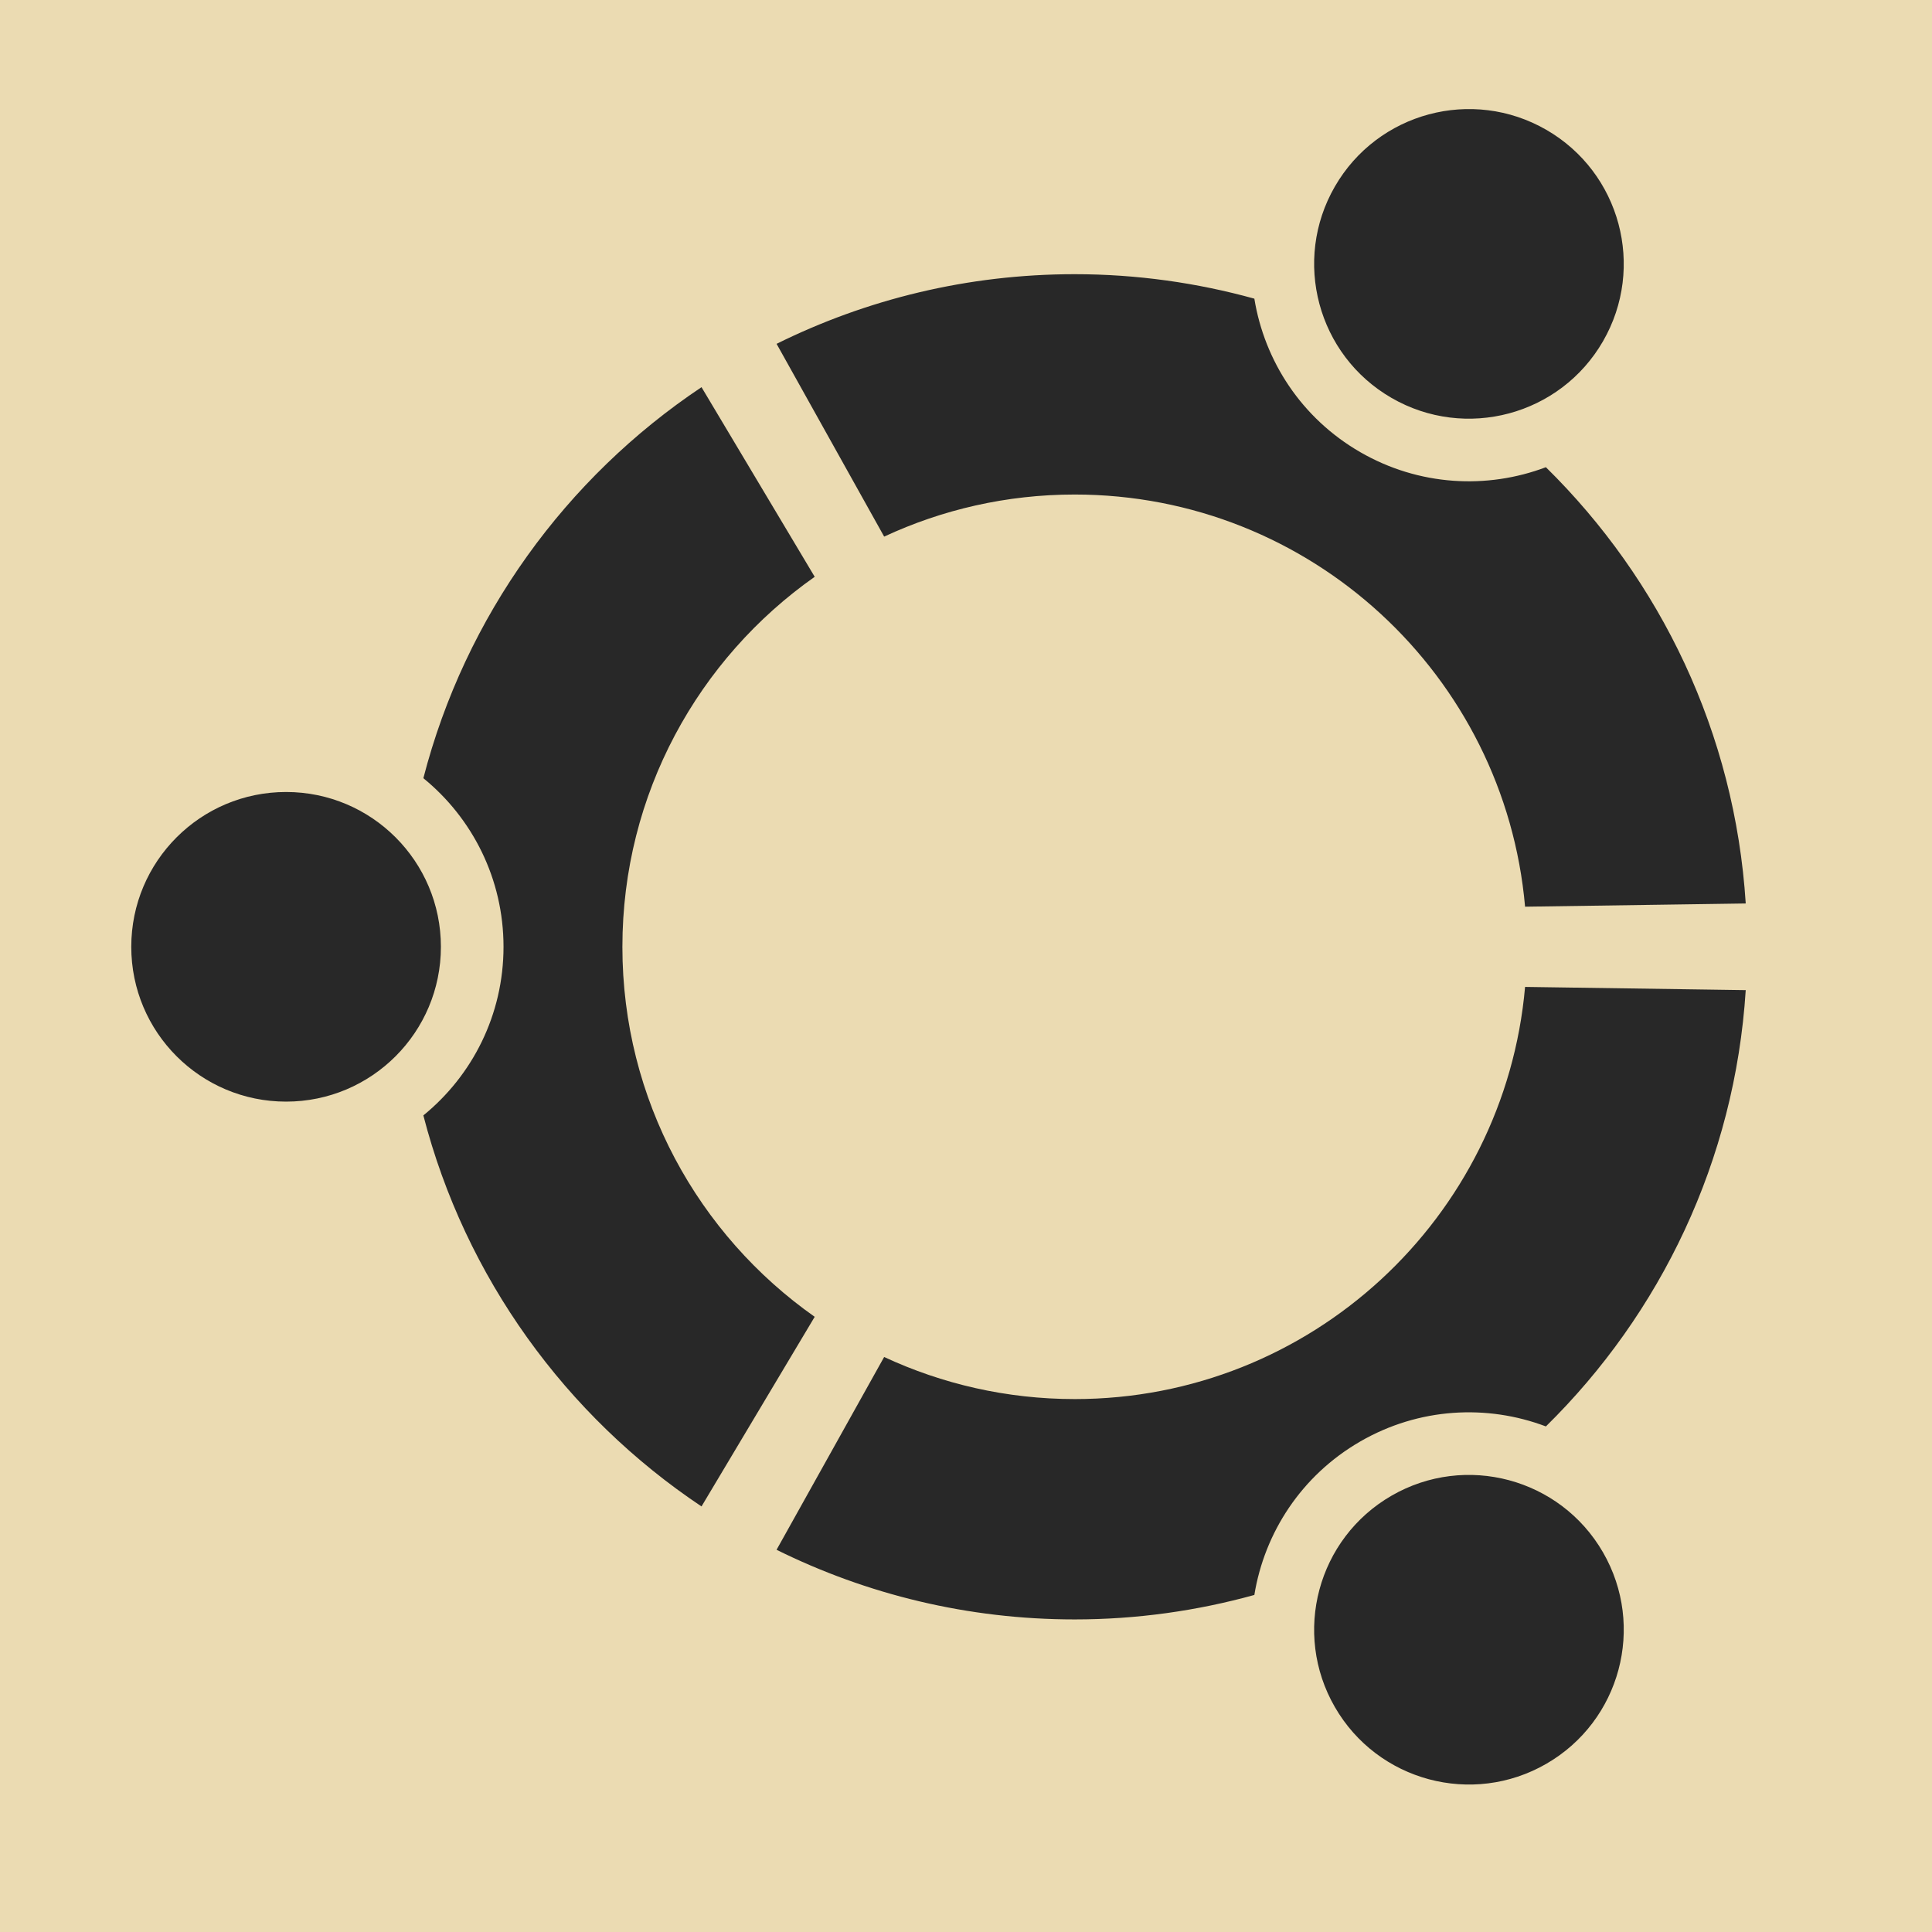
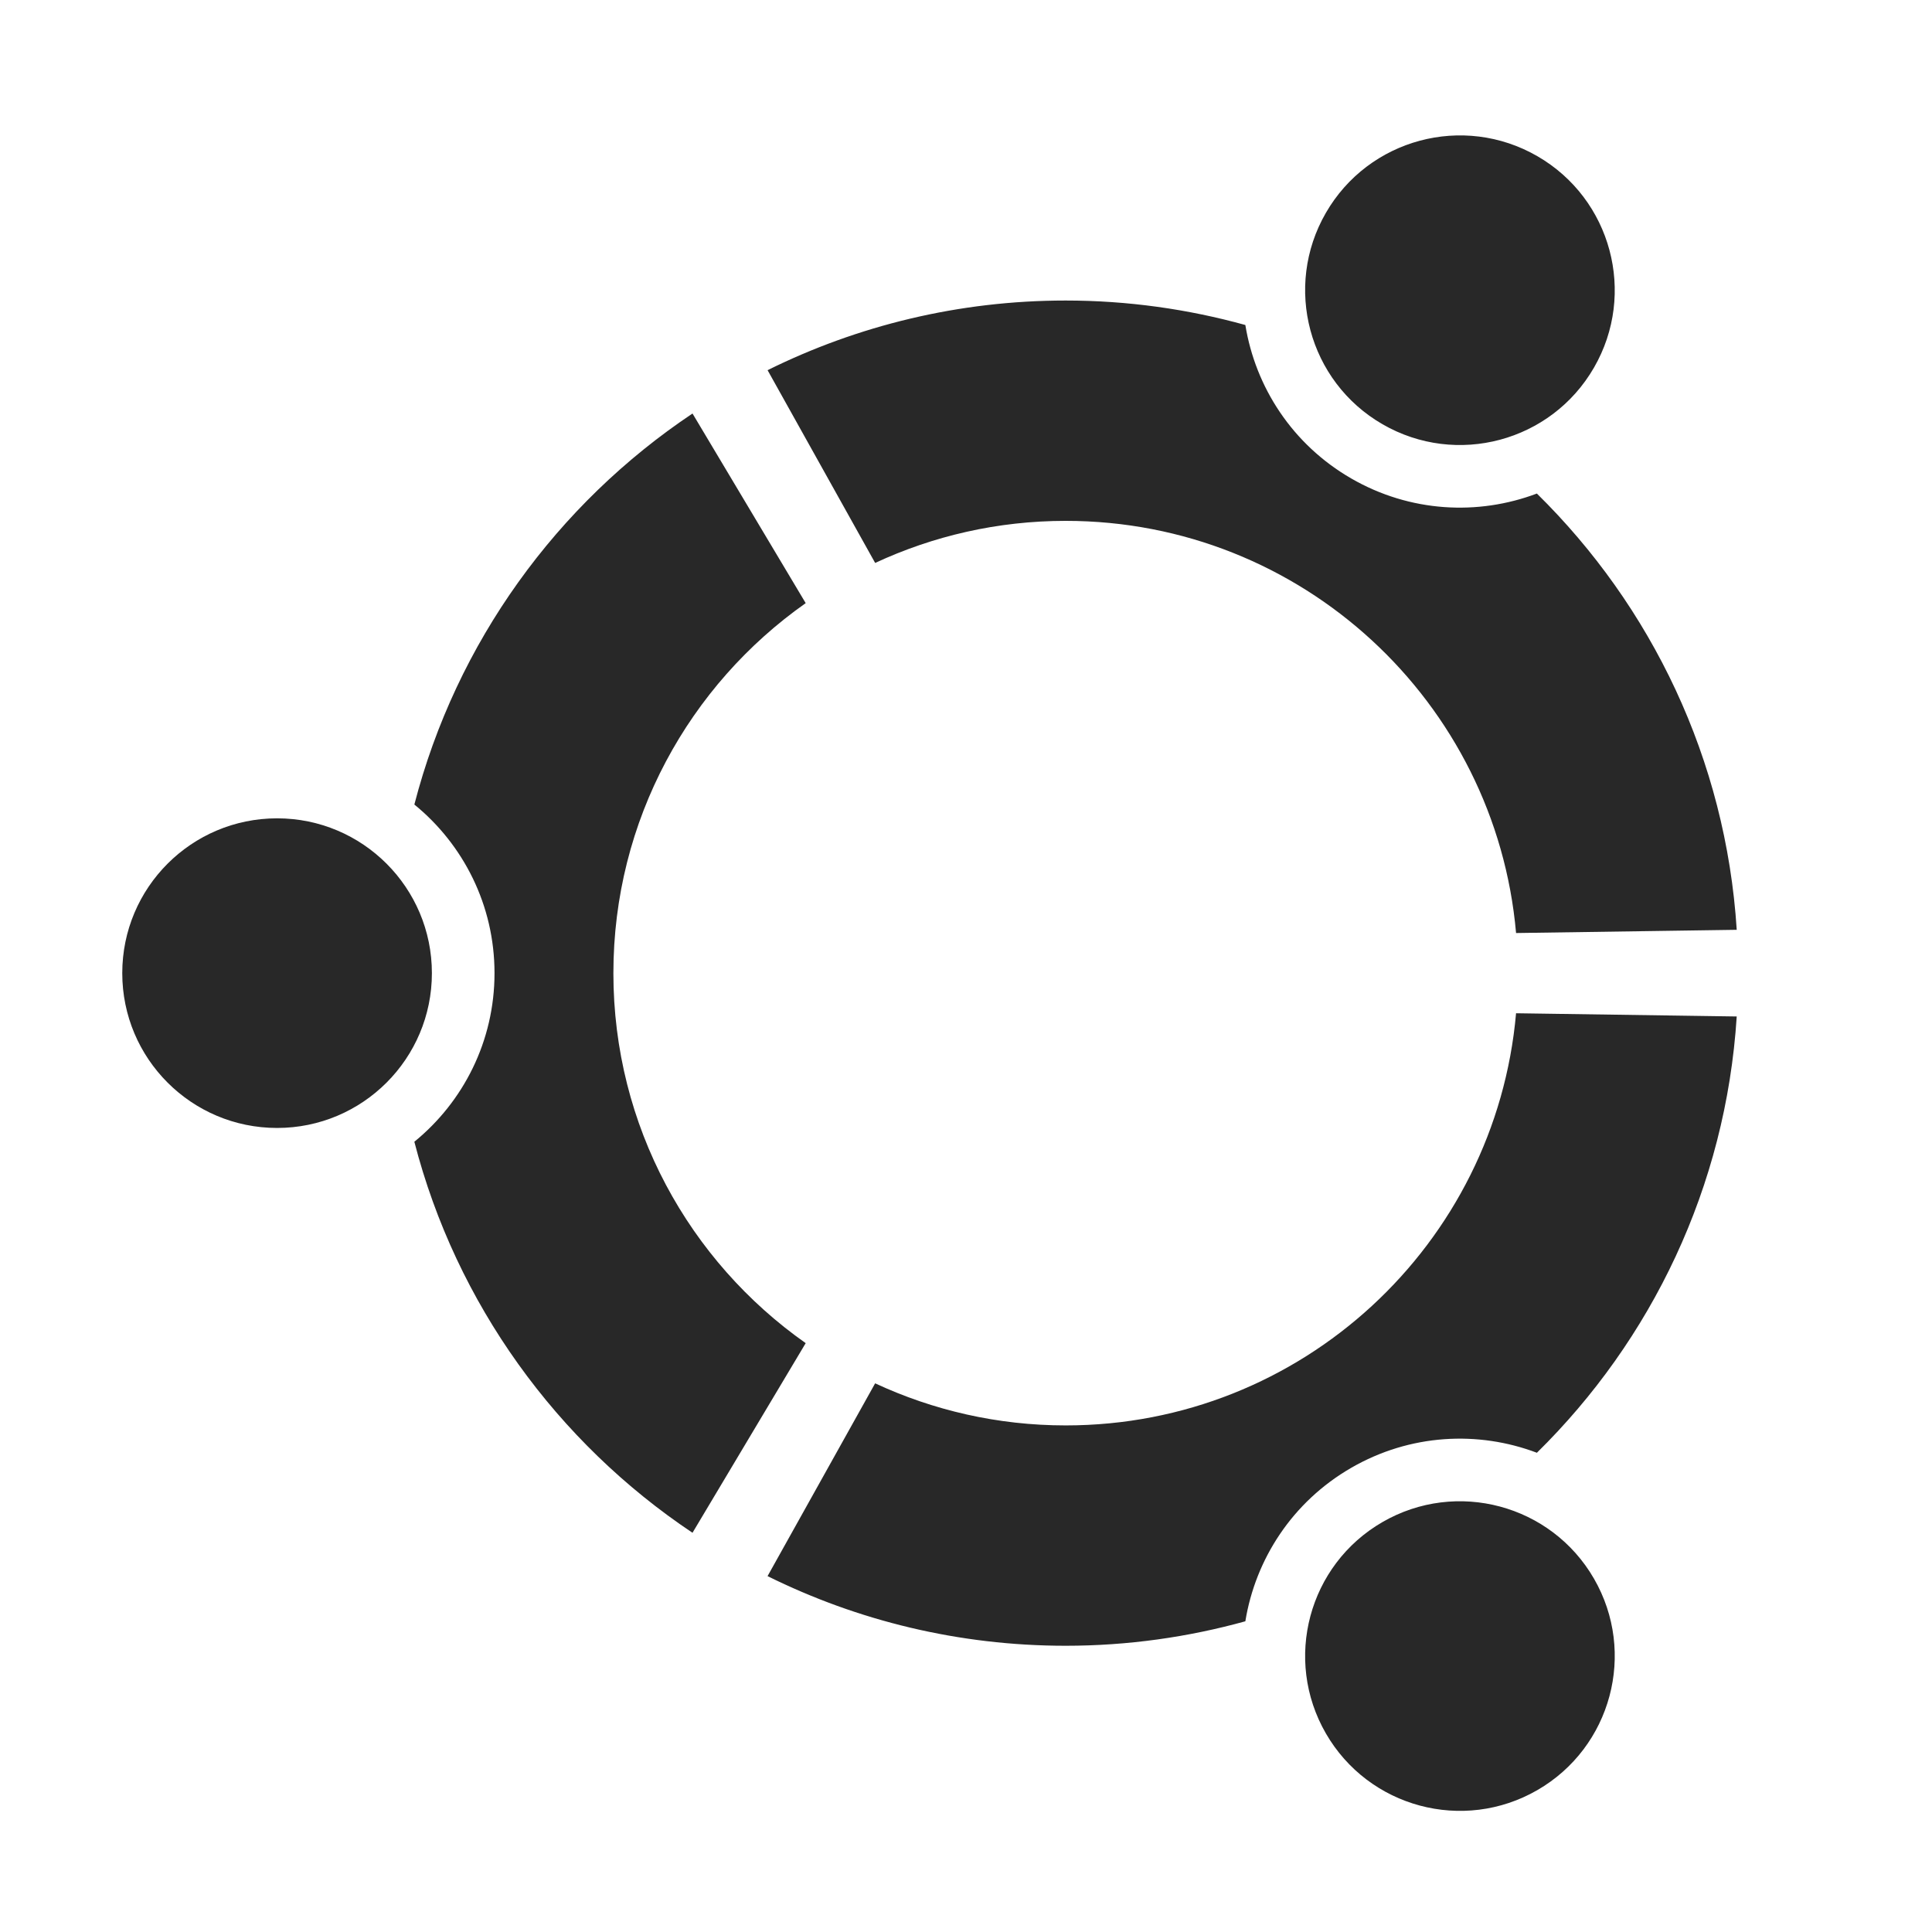
<svg xmlns="http://www.w3.org/2000/svg" version="1.1" id="svg5033" xml:space="preserve" width="500" height="500" viewBox="0 0 500 500">
  <defs id="defs5037">
    <marker style="overflow:visible" id="Arrow1Lstart" refX="0" refY="0" orient="auto">
      <path transform="matrix(0.8,0,0,0.8,10,0)" style="fill:#c53d3d;fill-opacity:0.795;fill-rule:evenodd;stroke:none;stroke-width:1pt;stroke-opacity:1" d="M 0,0 5,-5 -12.5,0 5,5 Z" id="path2155" />
    </marker>
    <clipPath clipPathUnits="userSpaceOnUse" id="clipPath5049">
      <path d="M 0,600 H 600 V 0 H 0 Z" id="path5047" />
    </clipPath>
    <marker style="overflow:visible" id="Arrow1Lstart-5" refX="0" refY="0" orient="auto">
      <path transform="matrix(0.8,0,0,0.8,10,0)" style="fill:#c53d3d;fill-opacity:0.795;fill-rule:evenodd;stroke:none;stroke-width:1pt;stroke-opacity:1" d="M 0,0 5,-5 -12.5,0 5,5 Z" id="path2155-3" />
    </marker>
    <clipPath clipPathUnits="userSpaceOnUse" id="clipPath5049-5">
      <path d="M 0,600 H 600 V 0 H 0 Z" id="path5047-6" />
    </clipPath>
  </defs>
  <g id="g5041" transform="matrix(1.333333,0,0,-1.333333,725.4943,670.2989)">
-     <g id="g956" transform="translate(46.38433,0.711416)" />
-     <g id="g944" transform="translate(96.72556,0.711416)" />
-     <g id="g1034">
-       <rect style="fill:#ebdbb2;fill-opacity:1;fill-rule:nonzero;stroke-width:78.727;stroke-linecap:round;stroke-linejoin:round;paint-order:stroke markers fill" id="rect835" width="1440" height="810" x="-544.121" y="-502.724" transform="scale(1,-1)" />
-       <path id="path882" d="m -274.024,425.489 c 14.373,-8.3 32.746,-3.377 41.041,10.991 8.299,14.374 3.38,32.746 -10.994,41.045 -14.371,8.296 -32.744,3.374 -41.042,-11 -8.296,-14.369 -3.374,-32.741 10.996,-41.037 z m -61.505,-194.324 c -13.215,0 -25.738,2.938 -36.98,8.167 l -20.881,-37.42 c 17.442,-8.637 37.079,-13.517 57.861,-13.517 12.086,0 23.772,1.675 34.877,4.75 1.965,12.07 9.132,23.194 20.558,29.792 11.406,6.585 24.606,7.238 36.032,2.919 22.221,21.85 36.681,51.578 38.786,84.684 l -42.83,0.624 c -3.942,-44.844 -41.562,-80 -87.424,-80 z m 0,175.572 c 45.862,0 83.482,-35.163 87.424,-80.001 l 42.83,0.625 c -2.108,33.103 -16.567,62.83 -38.791,84.679 -11.425,-4.315 -24.624,-3.661 -36.031,2.925 -11.425,6.595 -18.59,17.718 -20.555,29.79 -11.104,3.072 -22.79,4.749 -34.876,4.749 -20.782,0 -40.417,-4.879 -57.858,-13.518 l 20.88,-37.416 c 11.24,5.229 23.763,8.167 36.978,8.167 z m -87.785,-87.786 c 0,29.7 14.76,55.932 37.327,71.817 l -21.97,36.805 c -26.298,-17.572 -45.863,-44.432 -53.989,-75.895 9.493,-7.737 15.558,-19.52 15.558,-32.729 0,-13.208 -6.067,-24.99 -15.56,-32.726 8.124,-31.464 27.689,-58.324 53.989,-75.897 l 21.971,36.806 c -22.568,15.883 -37.327,42.115 -37.327,71.819 z m 149.294,-106.537 c -14.374,-8.299 -19.296,-26.67 -10.999,-41.038 8.299,-14.374 26.669,-19.299 41.044,-11 14.37,8.297 19.293,26.67 10.994,41.042 -8.296,14.367 -26.67,19.292 -41.039,10.996 z m -214.57,136.585 c -16.601,0 -30.052,-13.45 -30.052,-30.051 0,-16.596 13.452,-30.048 30.052,-30.048 16.595,0 30.048,13.452 30.048,30.048 0,16.601 -13.453,30.051 -30.048,30.051" style="fill:#282828;fill-opacity:1;fill-rule:nonzero;stroke:none;stroke-width:5.002" />
-     </g>
+     <path id="path882" d="m -275.772,420.377 c 14.373,-8.3 32.746,-3.377 41.041,10.991 8.299,14.374 3.38,32.746 -10.994,41.045 -14.371,8.296 -32.744,3.374 -41.042,-11 -8.296,-14.369 -3.374,-32.741 10.996,-41.037 z m -61.505,-194.324 c -13.215,0 -25.738,2.938 -36.98,8.167 l -20.881,-37.42 c 17.442,-8.637 37.079,-13.517 57.861,-13.517 12.086,0 23.772,1.675 34.877,4.75 1.965,12.07 9.132,23.194 20.558,29.792 11.406,6.585 24.606,7.238 36.032,2.919 22.221,21.85 36.681,51.578 38.786,84.684 l -42.83,0.624 c -3.942,-44.844 -41.562,-80 -87.424,-80 z m 0,175.572 c 45.862,0 83.482,-35.163 87.424,-80.001 l 42.83,0.625 c -2.108,33.103 -16.567,62.83 -38.791,84.679 -11.425,-4.315 -24.624,-3.661 -36.031,2.925 -11.425,6.595 -18.59,17.718 -20.555,29.79 -11.104,3.072 -22.79,4.749 -34.876,4.749 -20.782,0 -40.417,-4.879 -57.858,-13.518 l 20.88,-37.416 c 11.24,5.229 23.763,8.167 36.978,8.167 z m -87.785,-87.786 c 0,29.7 14.76,55.932 37.327,71.817 l -21.97,36.805 c -26.298,-17.572 -45.863,-44.432 -53.989,-75.895 9.493,-7.737 15.558,-19.52 15.558,-32.729 0,-13.208 -6.067,-24.99 -15.56,-32.726 8.124,-31.464 27.689,-58.324 53.989,-75.897 l 21.971,36.806 c -22.568,15.883 -37.327,42.115 -37.327,71.819 z m 149.294,-106.537 c -14.374,-8.299 -19.296,-26.67 -10.999,-41.038 8.299,-14.374 26.669,-19.299 41.044,-11 14.37,8.297 19.293,26.67 10.994,41.042 -8.296,14.367 -26.67,19.292 -41.039,10.996 z m -214.57,136.585 c -16.601,0 -30.052,-13.45 -30.052,-30.051 0,-16.596 13.452,-30.048 30.052,-30.048 16.595,0 30.048,13.452 30.048,30.048 0,16.601 -13.453,30.051 -30.048,30.051" style="display:inline;fill:#282828;fill-opacity:1;fill-rule:nonzero;stroke:none;stroke-width:5.002" />
  </g>
</svg>
